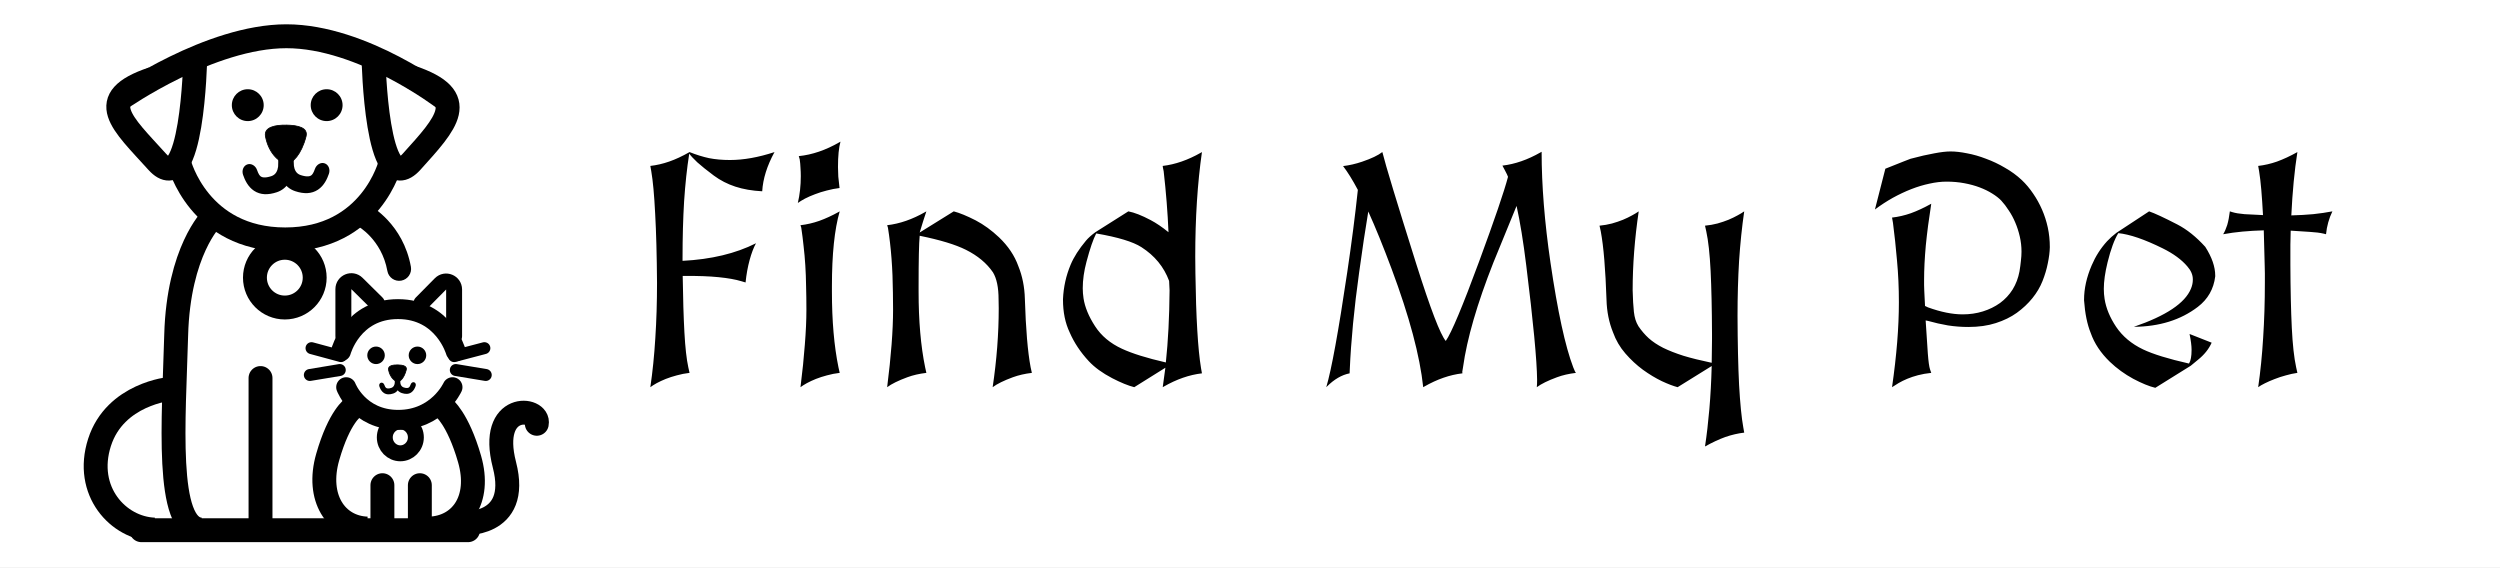
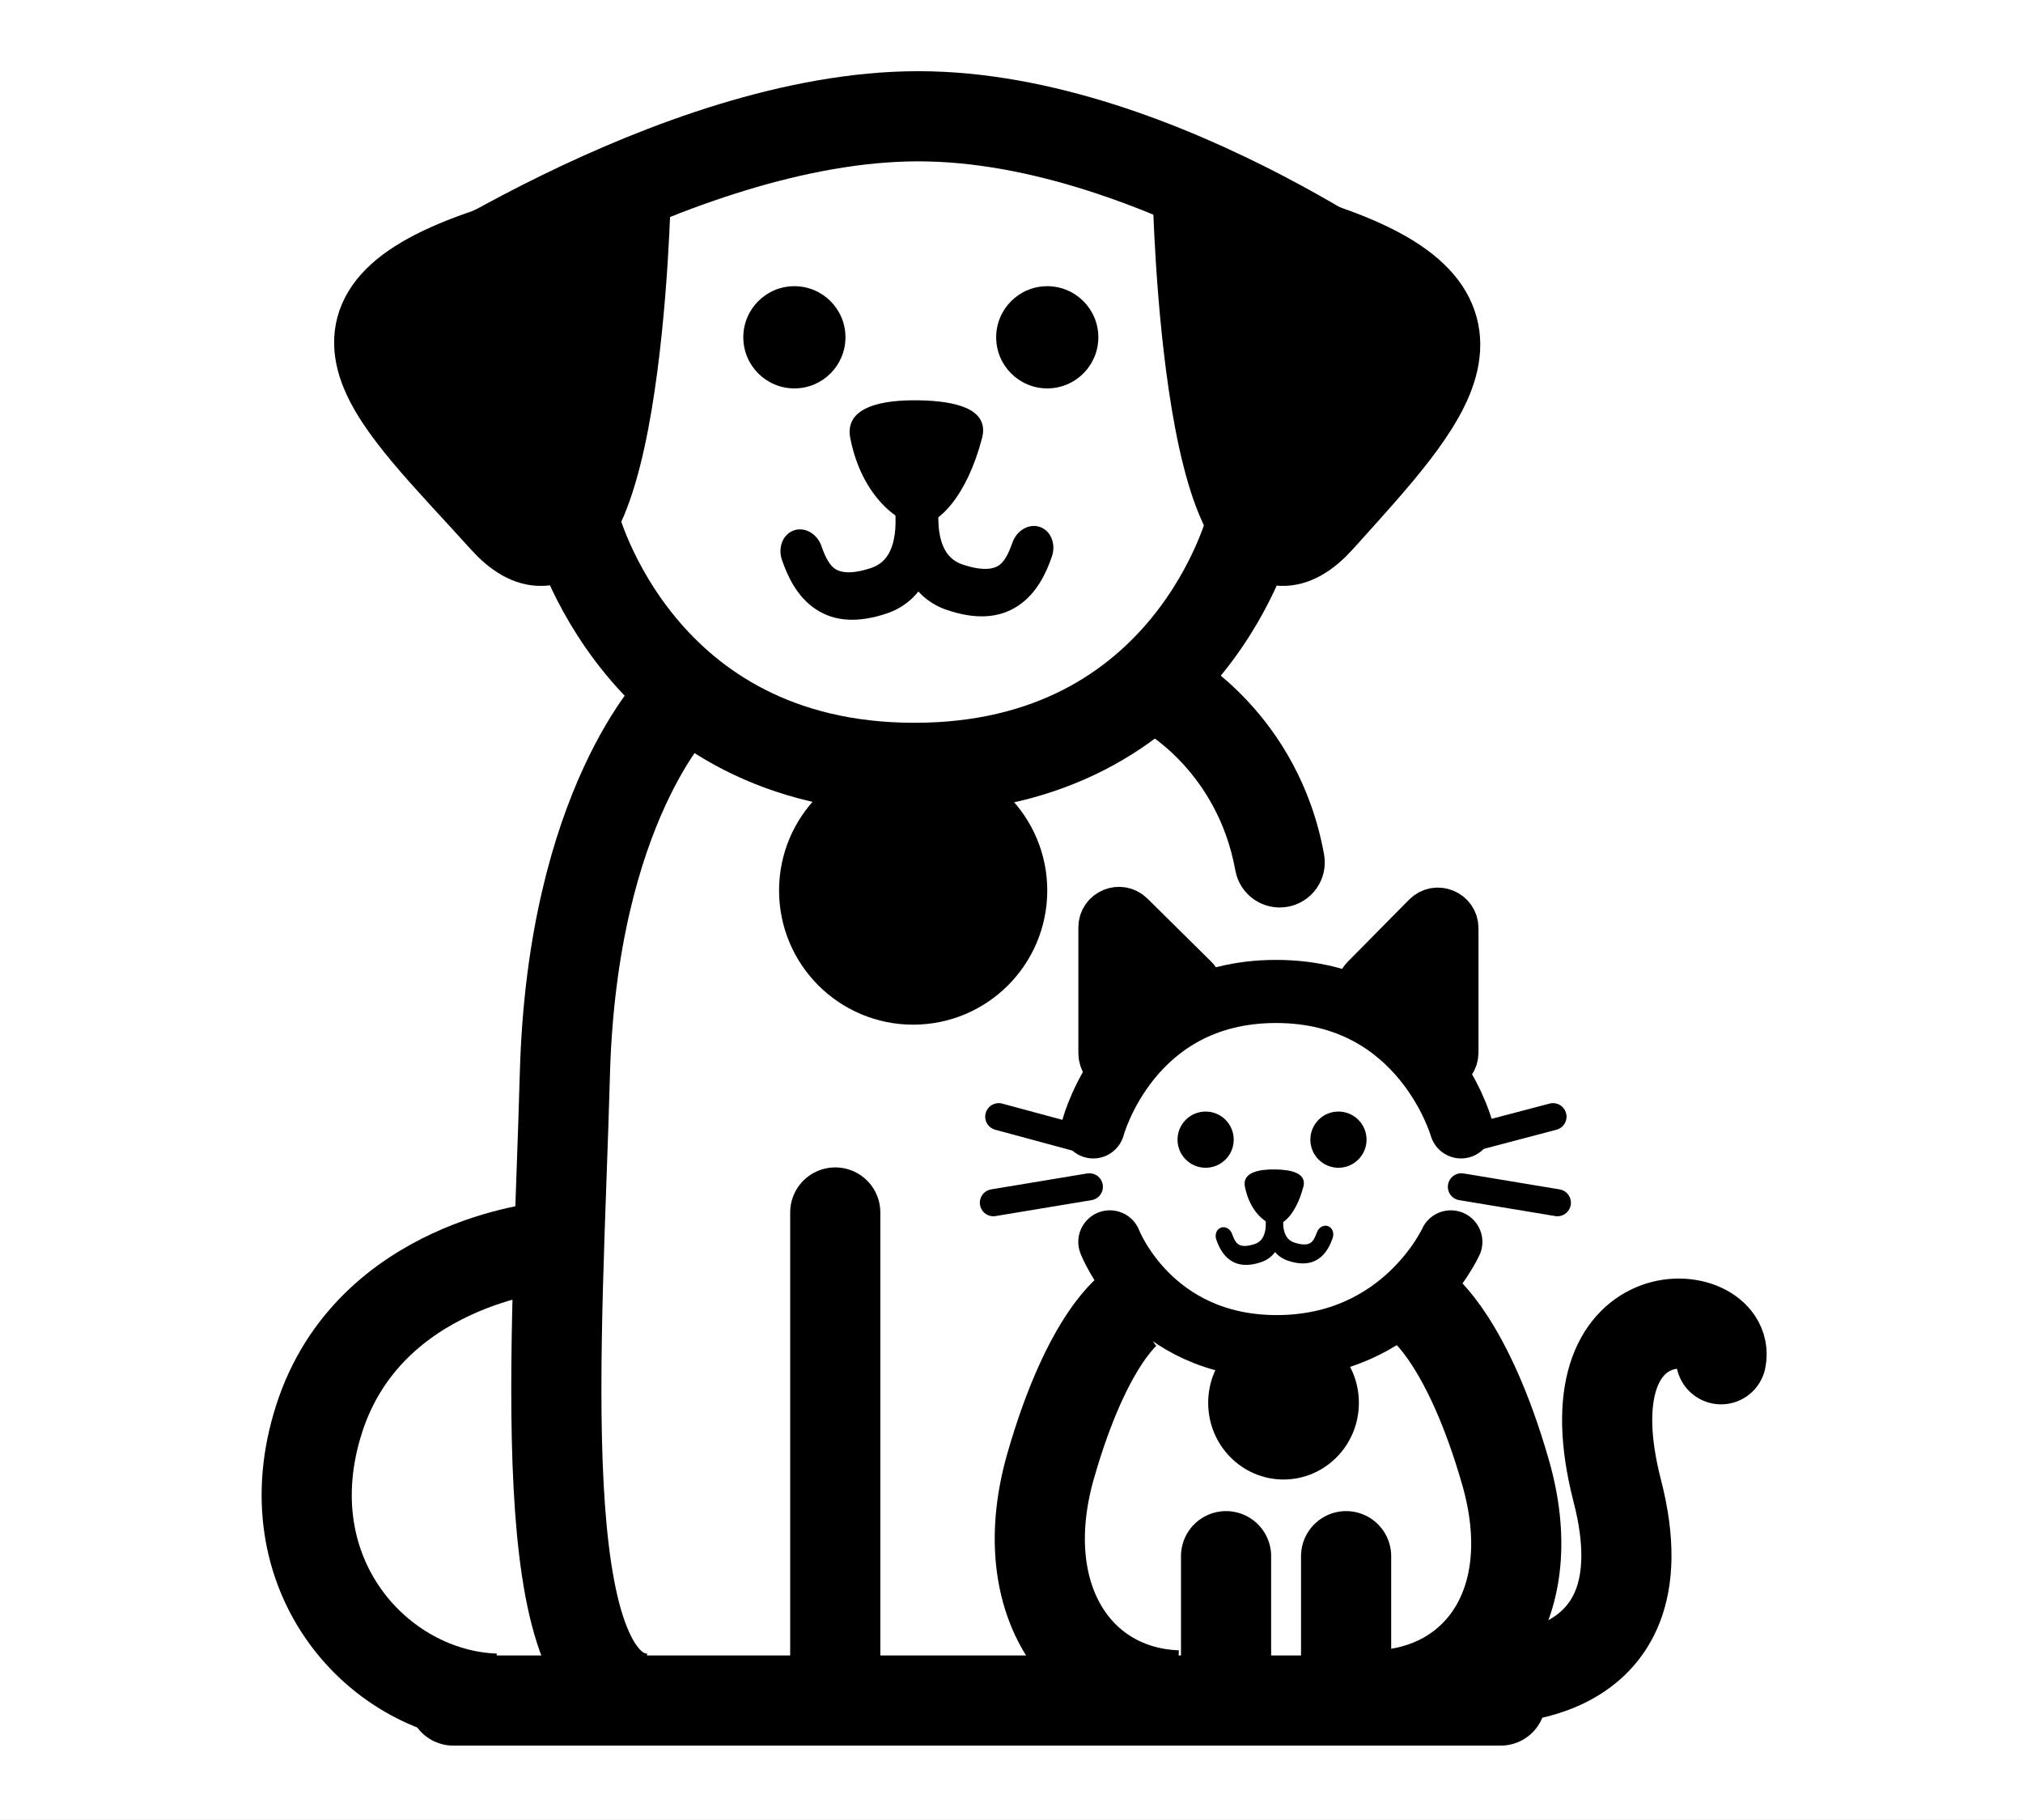
- <svg xmlns="http://www.w3.org/2000/svg" width="3138" height="712" viewBox="0 0 3138 712" fill="none">
-   <rect width="3138" height="712" fill="white" />
-   <path d="M225 205C225 205 249.5 300.5 358 300.5C466.5 300.5 490 205 490 205" stroke="black" stroke-width="30" />
-   <path d="M265.744 274.125C265.744 274.125 224.042 314.871 221.145 420.494C218.248 526.118 207.037 662.661 252.535 664.736" stroke="black" stroke-width="30" />
-   <path d="M213.664 488.025C213.664 488.025 144.55 494.184 124.938 555.259C105.326 616.334 148.332 663.115 193.843 664.749" stroke="black" stroke-width="30" />
-   <path d="M515.761 334.831C517.235 342.983 511.821 350.786 503.669 352.261C495.517 353.735 487.714 348.322 486.239 340.17L515.761 334.831ZM457 271.125C464.186 257.958 464.192 257.962 464.198 257.965C464.201 257.966 464.207 257.97 464.211 257.972C464.22 257.977 464.23 257.982 464.24 257.988C464.26 257.999 464.283 258.011 464.307 258.025C464.356 258.052 464.414 258.085 464.48 258.122C464.613 258.197 464.779 258.292 464.977 258.408C465.373 258.64 465.898 258.955 466.534 259.356C467.805 260.156 469.53 261.302 471.579 262.812C475.669 265.826 481.104 270.332 486.812 276.49C498.258 288.835 510.897 307.941 515.761 334.831L486.239 340.17C482.603 320.06 473.242 305.978 464.813 296.886C460.584 292.325 456.612 289.049 453.78 286.962C452.368 285.921 451.253 285.186 450.55 284.743C450.199 284.522 449.952 284.375 449.824 284.3C449.76 284.263 449.726 284.243 449.724 284.242C449.723 284.241 449.729 284.245 449.744 284.253C449.752 284.258 449.761 284.263 449.773 284.269C449.779 284.272 449.785 284.276 449.792 284.28C449.795 284.281 449.801 284.284 449.802 284.285C449.808 284.288 449.814 284.292 457 271.125Z" fill="black" />
-   <path d="M152 123.5C152 123.5 263.5 45.5 359.5 45.5C455.5 45.5 557 123.5 557 123.5" stroke="black" stroke-width="30" />
-   <path d="M245.004 74.885C245.004 74.885 241.501 252 197.394 203.129C153.287 154.259 116.588 124.154 191.501 99" stroke="black" stroke-width="30" />
-   <path d="M468.906 74.885C468.906 74.885 472.409 252 516.516 203.13C560.623 154.259 591.43 122.154 516.516 97" stroke="black" stroke-width="30" />
-   <circle cx="311" cy="132" r="20" fill="black" />
-   <circle cx="410" cy="132" r="20" fill="black" />
-   <path d="M177.5 665.5H587.5" stroke="black" stroke-width="30" stroke-linecap="round" />
-   <path d="M327 474.5V654" stroke="black" stroke-width="30" stroke-linecap="round" />
-   <circle cx="357.5" cy="348.5" r="37.5" stroke="black" stroke-width="30" />
-   <path d="M443.179 511.669C443.179 511.669 426.093 522.31 411.351 573.604C396.61 624.898 421.725 662.061 460.873 663.469" stroke="black" stroke-width="30" />
-   <path d="M556.87 511.669C556.87 511.669 574.674 524.891 589.416 576.185C604.157 627.479 578.324 662.061 539.176 663.469" stroke="black" stroke-width="30" />
-   <path d="M434.5 486C434.5 486 450.206 527 499.853 527C549.5 527 568 486 568 486" stroke="black" stroke-width="25" stroke-linecap="round" />
-   <path d="M428 441C428 441 442.143 388 499.571 388C557 388 572 441 572 441" stroke="black" stroke-width="25" stroke-linecap="round" />
-   <path d="M480 609V660M527 609V660" stroke="black" stroke-width="30" stroke-linecap="round" />
-   <path d="M522 549C522 560.205 513.112 569 502.5 569C491.888 569 483 560.205 483 549C483 537.795 491.888 529 502.5 529C513.112 529 522 537.795 522 549Z" stroke="black" stroke-width="20" />
-   <path d="M431 422V362.939C431 354.059 441.712 349.584 448.029 355.826L473 380.5" stroke="black" stroke-width="20" stroke-linecap="round" />
-   <path d="M570 422V363.351C570 354.412 559.168 349.964 552.886 356.322L529 380.5" stroke="black" stroke-width="20" stroke-linecap="round" />
-   <path d="M570 447L608 437" stroke="black" stroke-width="15" stroke-linecap="round" />
-   <path d="M572.123 464.443L609.716 470.681" stroke="black" stroke-width="15" stroke-linecap="round" />
-   <path d="M426.492 464.443L388.899 470.681" stroke="black" stroke-width="15" stroke-linecap="round" />
-   <path d="M428 447L391 437" stroke="black" stroke-width="15" stroke-linecap="round" />
-   <circle cx="472" cy="446" r="11" fill="black" />
-   <circle cx="524" cy="446" r="11" fill="black" />
-   <path d="M579 656.893C579 656.893 653.669 662.971 633.181 583.54C612.693 504.108 678.122 510.73 673.794 531.935" stroke="black" stroke-width="30" stroke-linecap="round" />
-   <path d="M333.217 171.308C337.725 194.614 352.884 205.102 359.984 205.103C367.083 205.103 378.218 194.065 384.139 171.308C387.045 160.14 373.747 157.295 359.984 157.02C345.704 156.734 330.922 159.441 333.217 171.308Z" fill="black" stroke="black" />
-   <path d="M412.839 218.164C414.763 212.597 412.394 206.721 407.548 205.039C402.702 203.358 397.214 206.509 395.291 212.076L412.839 218.164ZM359.632 195.012C350.394 193.722 350.393 193.727 350.393 193.731C350.392 193.733 350.391 193.737 350.391 193.74C350.39 193.747 350.388 193.753 350.387 193.761C350.384 193.775 350.381 193.792 350.378 193.81C350.372 193.846 350.364 193.889 350.355 193.94C350.338 194.04 350.316 194.168 350.291 194.322C350.241 194.63 350.178 195.043 350.11 195.549C349.974 196.558 349.816 197.951 349.701 199.621C349.475 202.921 349.404 207.516 350.108 212.474C351.517 222.408 356.384 235.241 370.458 239.949L377.254 219.73C371.839 217.918 369.593 213.337 368.763 207.488C368.347 204.554 368.375 201.664 368.526 199.453C368.601 198.368 368.702 197.498 368.777 196.934C368.815 196.653 368.846 196.451 368.864 196.341C368.873 196.287 368.879 196.255 368.88 196.248C368.88 196.244 368.88 196.247 368.878 196.256C368.878 196.26 368.877 196.266 368.875 196.274C368.874 196.278 368.874 196.282 368.873 196.287C368.872 196.289 368.872 196.293 368.871 196.294C368.871 196.298 368.87 196.302 359.632 195.012ZM370.458 239.949C381.459 243.629 391.11 243.429 399.11 238.11C406.874 232.947 410.647 224.51 412.839 218.164L395.291 212.076C393.561 217.083 391.975 219.265 390.487 220.254C389.235 221.086 385.743 222.57 377.254 219.73L370.458 239.949Z" fill="black" />
-   <path d="M305.106 219.5C303.182 213.932 305.551 208.056 310.397 206.375C315.243 204.694 320.731 207.845 322.654 213.412L305.106 219.5ZM358.313 196.348C367.551 195.058 367.552 195.063 367.553 195.067C367.553 195.069 367.554 195.073 367.554 195.076C367.556 195.083 367.557 195.089 367.558 195.097C367.561 195.111 367.564 195.128 367.567 195.146C367.574 195.182 367.581 195.225 367.59 195.275C367.608 195.376 367.629 195.504 367.654 195.658C367.704 195.966 367.767 196.379 367.835 196.885C367.971 197.894 368.129 199.287 368.244 200.957C368.47 204.257 368.541 208.852 367.838 213.81C366.428 223.744 361.562 236.576 347.487 241.285L340.691 221.066C346.106 219.254 348.352 214.673 349.182 208.824C349.598 205.89 349.571 203 349.419 200.789C349.345 199.704 349.244 198.834 349.168 198.27C349.13 197.989 349.099 197.787 349.081 197.677C349.072 197.623 349.067 197.591 349.065 197.584C349.065 197.58 349.065 197.583 349.067 197.592C349.068 197.596 349.069 197.602 349.07 197.61C349.071 197.614 349.072 197.618 349.073 197.623C349.073 197.625 349.074 197.629 349.074 197.63C349.075 197.634 349.075 197.638 358.313 196.348ZM347.487 241.285C336.487 244.965 326.836 244.765 318.835 239.445C311.072 234.283 307.298 225.846 305.106 219.5L322.654 213.412C324.384 218.419 325.971 220.601 327.459 221.59C328.71 222.422 332.202 223.906 340.691 221.066L347.487 241.285Z" fill="black" />
-   <path d="M487.703 464.25C489.672 474.429 496.293 479.01 499.394 479.01C502.495 479.01 507.359 474.189 509.945 464.25C511.214 459.371 505.406 458.129 499.394 458.009C493.157 457.884 486.701 459.066 487.703 464.25Z" fill="black" stroke="black" />
-   <path d="M505.455 489.815L504.266 493.354L505.455 489.815ZM521.721 484.451C522.394 482.503 521.565 480.446 519.869 479.858C518.173 479.269 516.252 480.372 515.579 482.321L521.721 484.451ZM499.242 474.603C496.009 474.152 496.009 474.153 496.009 474.155C496.008 474.155 496.008 474.157 496.008 474.158C496.008 474.161 496.007 474.163 496.007 474.166C496.006 474.171 496.004 474.177 496.003 474.184C496.001 474.198 495.998 474.215 495.994 474.235C495.987 474.275 495.979 474.326 495.968 474.389C495.948 474.515 495.922 474.687 495.893 474.898C495.837 475.319 495.77 475.905 495.722 476.609C495.626 478.003 495.597 479.936 495.892 482.014C496.482 486.176 498.494 491.423 504.266 493.354L506.644 486.277C503.904 485.36 502.809 483.001 502.421 480.269C502.227 478.899 502.241 477.563 502.31 476.55C502.345 476.051 502.391 475.648 502.427 475.382C502.445 475.25 502.46 475.153 502.469 475.096C502.474 475.068 502.477 475.05 502.478 475.043C502.478 475.039 502.479 475.038 502.478 475.04C502.478 475.041 502.478 475.043 502.477 475.045C502.477 475.047 502.477 475.048 502.477 475.05C502.476 475.05 502.476 475.052 502.476 475.052C502.476 475.053 502.476 475.055 499.242 474.603ZM504.266 493.354C508.962 494.924 512.91 494.781 516.111 492.653C519.23 490.579 520.783 487.165 521.721 484.451L515.579 482.321C514.803 484.566 514.015 485.79 513.093 486.403C512.254 486.961 510.461 487.554 506.644 486.277L504.266 493.354Z" fill="black" />
-   <path d="M492.453 490.399L493.642 493.937L492.453 490.399ZM476.187 485.035C475.514 483.086 476.343 481.03 478.039 480.441C479.735 479.853 481.656 480.956 482.329 482.904L476.187 485.035ZM498.666 475.187C501.899 474.735 501.899 474.737 501.9 474.738C501.9 474.739 501.9 474.741 501.9 474.742C501.901 474.744 501.901 474.747 501.902 474.749C501.903 474.755 501.904 474.761 501.905 474.768C501.908 474.782 501.911 474.799 501.914 474.818C501.921 474.858 501.93 474.91 501.94 474.973C501.96 475.099 501.986 475.27 502.015 475.481C502.072 475.903 502.138 476.488 502.187 477.193C502.282 478.587 502.311 480.52 502.016 482.597C501.426 486.759 499.414 492.006 493.642 493.937L491.264 486.86C494.005 485.943 495.099 483.584 495.487 480.852C495.681 479.483 495.667 478.147 495.598 477.134C495.564 476.634 495.517 476.232 495.481 475.966C495.463 475.834 495.448 475.736 495.439 475.68C495.435 475.652 495.432 475.633 495.43 475.626C495.43 475.623 495.43 475.622 495.43 475.624C495.43 475.625 495.43 475.627 495.431 475.629C495.431 475.63 495.431 475.631 495.432 475.633C495.432 475.634 495.432 475.635 495.432 475.636C495.432 475.637 495.433 475.638 498.666 475.187ZM493.642 493.937C488.946 495.508 484.998 495.365 481.797 493.236C478.678 491.163 477.125 487.749 476.187 485.035L482.329 482.904C483.105 485.149 483.893 486.374 484.815 486.987C485.654 487.545 487.447 488.137 491.264 486.86L493.642 493.937Z" fill="black" />
-   <path d="M865.516 190.883C873.979 194.268 882.117 196.807 889.93 198.5C897.872 200.062 906.661 200.844 916.297 200.844C933.354 200.844 951.974 197.523 972.156 190.883C962.781 208.07 957.638 224.477 956.727 240.102C944.096 239.451 932.833 237.497 922.938 234.242C913.042 230.987 904.057 226.365 895.984 220.375C887.26 213.865 880.359 208.331 875.281 203.773C870.333 199.086 866.948 195.44 865.125 192.836C862.26 211.065 860.112 231.052 858.68 252.797C857.378 274.411 856.727 298.109 856.727 323.891V327.406C892.664 325.583 923.393 318.227 948.914 305.336C945.919 310.805 943.25 317.836 940.906 326.43C938.562 335.023 936.87 344.398 935.828 354.555L930.555 352.992C923.263 350.779 913.758 349.086 902.039 347.914C890.32 346.742 876.258 346.221 859.852 346.352H856.922C857.312 374.607 858.029 398.24 859.07 417.25C860.112 436.26 861.74 450.844 863.953 461L865.516 468.031C859.917 468.682 854.578 469.724 849.5 471.156C844.552 472.458 839.93 473.956 835.633 475.648C831.466 477.341 827.69 479.099 824.305 480.922C821.049 482.745 818.38 484.438 816.297 486C819.161 466.599 821.245 446.091 822.547 424.477C823.979 402.732 824.695 379.555 824.695 354.945C824.435 320.31 823.654 291.339 822.352 268.031C821.18 244.594 819.552 226.885 817.469 214.906L816.297 208.266C824.24 207.354 832.117 205.531 839.93 202.797C847.872 200.062 856.401 196.091 865.516 190.883ZM1001.45 254.75C1003.93 244.073 1005.16 232.875 1005.16 221.156C1005.16 217.641 1005.03 214.125 1004.77 210.609C1004.64 207.094 1004.32 203.578 1003.8 200.062L1002.62 195.961C1019.42 194.268 1036.41 188.474 1053.6 178.578L1054.97 177.797C1052.89 185.219 1051.84 195.831 1051.84 209.633C1051.84 213.279 1051.97 217.315 1052.23 221.742C1052.62 226.039 1053.15 230.792 1053.8 236C1048.46 236.651 1043.12 237.693 1037.78 239.125C1032.57 240.427 1027.62 241.99 1022.94 243.812C1018.38 245.505 1014.21 247.328 1010.44 249.281C1006.79 251.234 1003.8 253.057 1001.45 254.75ZM1004.77 486C1007.25 466.339 1009.07 448.5 1010.24 432.484C1011.54 416.339 1012.2 401.755 1012.2 388.734C1012.2 378.188 1012.07 368.357 1011.8 359.242C1011.67 349.997 1011.35 341.273 1010.83 333.07C1010.31 324.737 1009.59 316.729 1008.68 309.047C1007.9 301.365 1006.92 293.617 1005.75 285.805L1004.77 282.68C1012.72 281.768 1020.59 279.945 1028.41 277.211C1036.35 274.346 1044.42 270.635 1052.62 266.078L1053.99 265.297C1047.48 287.823 1044.23 319.138 1044.23 359.242V366.078C1044.23 402.667 1046.96 434.307 1052.43 461L1053.99 468.031C1048.39 468.682 1043.05 469.724 1037.98 471.156C1033.03 472.458 1028.41 473.956 1024.11 475.648C1019.94 477.341 1016.17 479.099 1012.78 480.922C1009.53 482.745 1006.86 484.438 1004.77 486ZM1113.56 486C1118.51 446.938 1120.98 414.516 1120.98 388.734C1120.98 375.844 1120.92 368.812 1120.79 367.641C1120.53 337.302 1118.45 310.023 1114.54 285.805L1113.56 282.68C1129.32 280.857 1145.27 275.323 1161.41 266.078L1162.78 265.297C1160.18 272.979 1157.38 281.833 1154.38 291.859L1197.16 265.297C1204.58 267.25 1213.76 271.026 1224.7 276.625C1234.85 281.964 1244.62 289.06 1253.99 297.914C1265.45 308.852 1273.52 320.896 1278.21 334.047C1283.29 346.547 1286.02 360.219 1286.41 375.062C1287.59 412.953 1289.99 441.599 1293.64 461L1295.2 468.031C1286.48 469.073 1278.54 470.896 1271.38 473.5C1260.05 477.667 1251.58 481.833 1245.98 486C1251.06 451.885 1253.6 418.878 1253.6 386.977C1253.47 382.81 1253.41 379.099 1253.41 375.844C1253.41 360.87 1251.06 349.542 1246.38 341.859C1238.56 330.401 1227.23 320.961 1212.39 313.539C1199.37 307.029 1180.1 301.169 1154.58 295.961H1154.38C1153.47 305.466 1153.02 326.56 1153.02 359.242V366.078C1153.02 402.667 1155.75 434.307 1161.22 461L1162.78 468.031C1153.93 469.073 1145.98 470.896 1138.95 473.5C1127.62 477.667 1119.16 481.833 1113.56 486ZM1467.47 352.602C1460.96 335.023 1449.37 320.896 1432.7 310.219C1422.16 303.448 1403.28 297.719 1376.06 293.031L1375.87 293.227C1372.22 300.128 1368.18 311.911 1363.76 328.578C1360.63 340.297 1359.07 351.365 1359.07 361.781C1359.07 365.948 1359.4 370.18 1360.05 374.477C1361.74 385.544 1366.56 397.198 1374.5 409.438C1382.31 421.547 1393.58 430.987 1408.29 437.758C1421.18 443.747 1439.54 449.477 1463.37 454.945C1466.23 428.122 1467.79 397.979 1468.05 364.516C1467.92 360.479 1467.73 356.508 1467.47 352.602ZM1508.68 190.883C1503.08 229.945 1500.28 273.695 1500.28 322.133C1500.28 326.951 1500.35 333.982 1500.48 343.227C1501.26 398.565 1503.6 438.148 1507.51 461.977L1508.68 468.617C1492.92 470.44 1476.97 475.974 1460.83 485.219L1459.46 486C1460.63 478.188 1461.74 470.049 1462.78 461.586L1423.72 486C1416.04 484.047 1406.79 480.271 1395.98 474.672C1383.74 468.292 1373.98 461.195 1366.69 453.383C1356.27 442.185 1348.26 430.141 1342.66 417.25C1337.07 405.531 1334.27 391.859 1334.27 376.234C1334.27 375.714 1334.27 375.453 1334.27 375.453C1334.92 360.349 1338.11 345.961 1343.84 332.289C1347.87 322.654 1354.32 312.562 1363.17 302.016C1365.91 298.76 1369.81 295.245 1374.89 291.469L1416.3 265.297C1423.85 266.729 1433.16 270.375 1444.23 276.234C1451.39 280.01 1458.88 285.089 1466.69 291.469C1465.65 266.729 1463.63 241.208 1460.63 214.906L1459.85 211.195L1459.46 208.852V208.266C1475.09 206.443 1491.04 200.909 1507.31 191.664L1508.68 190.883ZM1664.73 486C1671.24 464.255 1680.03 416.078 1691.1 341.469C1696.57 304.62 1701 270.245 1704.38 238.344C1697.74 225.844 1691.56 215.883 1685.83 208.461C1693.64 207.549 1701.58 205.727 1709.66 202.992C1721.51 198.956 1729.97 194.919 1735.05 190.883V191.273L1735.44 190.883L1735.24 191.273C1739.15 207.159 1753.34 253.969 1777.82 331.703C1795.53 387.693 1807.83 419.789 1814.73 427.992C1821.9 417.706 1835.83 384.503 1856.53 328.383C1876.06 275.388 1888.17 239.906 1892.86 221.938C1892.21 220.115 1890.97 217.51 1889.15 214.125L1885.83 207.875C1901.58 206.052 1917.53 200.518 1933.68 191.273L1935.05 190.492V190.688V190.883C1935.05 232.68 1938.76 278.969 1946.18 329.75C1955.16 390.948 1964.67 434.698 1974.7 461C1976.39 465.427 1977.56 467.771 1978.21 468.031C1969.36 469.073 1961.41 470.896 1954.38 473.5C1943.05 477.667 1934.59 481.833 1928.99 486C1929.25 483.526 1929.38 480.466 1929.38 476.82C1929.12 452.211 1924.57 404.229 1915.71 332.875C1912.07 303.318 1908.03 278.513 1903.6 258.461L1874.5 329.555C1854.06 381.378 1841.36 425.128 1836.41 460.805C1835.89 464.581 1835.57 466.534 1835.44 466.664L1835.63 468.617C1819.88 470.44 1803.93 475.974 1787.78 485.219L1786.41 486C1782.25 446.677 1769.03 397.198 1746.77 337.562C1736.22 309.307 1726.45 285.284 1717.47 265.492C1713.82 287.237 1709.98 312.823 1705.95 342.25C1699.7 387.042 1695.79 427.667 1694.23 464.125L1694.03 468.617C1684.14 470.57 1674.63 476.104 1665.52 485.219L1664.73 486ZM2007.7 283.266C2013.17 282.745 2018.38 281.833 2023.33 280.531C2028.41 279.099 2033.03 277.536 2037.2 275.844C2041.49 274.021 2045.27 272.198 2048.52 270.375C2051.91 268.552 2054.71 266.859 2056.92 265.297C2051.84 299.542 2049.3 332.549 2049.3 364.32C2049.57 369.919 2049.76 374.932 2049.89 379.359C2050.15 383.786 2050.48 387.823 2050.87 391.469C2051.26 394.984 2051.91 398.24 2052.82 401.234C2053.73 404.099 2054.97 406.833 2056.53 409.438C2060.31 415.036 2064.6 420.049 2069.42 424.477C2074.37 428.904 2080.42 432.94 2087.59 436.586C2094.75 440.102 2103.21 443.422 2112.98 446.547C2122.87 449.542 2134.66 452.471 2148.33 455.336H2148.52C2148.65 450.518 2148.72 445.701 2148.72 440.883C2148.85 435.935 2148.91 430.987 2148.91 426.039V419.203C2148.78 387.823 2148.2 361.456 2147.16 340.102C2146.11 318.747 2144.29 302.146 2141.69 290.297L2140.12 283.266C2145.59 282.745 2150.8 281.833 2155.75 280.531C2160.83 279.099 2165.45 277.536 2169.62 275.844C2173.91 274.021 2177.69 272.198 2180.95 270.375C2184.33 268.552 2187.13 266.859 2189.34 265.297C2186.48 284.958 2184.33 305.661 2182.9 327.406C2181.6 349.151 2180.95 372.198 2180.95 396.547C2181.08 430.922 2181.73 459.763 2182.9 483.07C2184.2 506.378 2185.96 524.151 2188.17 536.391L2189.34 543.031C2181.53 543.943 2173.65 545.766 2165.71 548.5C2157.77 551.365 2149.24 555.336 2140.12 560.414C2142.34 545.831 2144.16 530.206 2145.59 513.539C2147.03 496.872 2148 478.839 2148.52 459.438L2105.75 486C2100.28 484.568 2093.64 482.029 2085.83 478.383C2078.02 474.607 2070.14 469.854 2062.2 464.125C2054.25 458.266 2046.9 451.43 2040.12 443.617C2033.35 435.805 2028.21 427.016 2024.7 417.25C2019.62 404.75 2016.88 391.078 2016.49 376.234C2015.84 357.224 2014.93 340.622 2013.76 326.43C2012.59 312.107 2011.09 300.062 2009.27 290.297L2007.7 283.266ZM2374.89 486C2377.76 466.078 2379.9 447.263 2381.34 429.555C2382.77 411.846 2383.48 395.115 2383.48 379.359C2383.48 361.13 2382.7 343.747 2381.14 327.211C2379.71 310.544 2378.02 294.724 2376.06 279.75L2374.89 273.109C2382.83 272.198 2390.71 270.375 2398.52 267.641C2406.47 264.776 2414.99 260.805 2424.11 255.727C2421.11 274.737 2418.84 292.185 2417.27 308.07C2415.84 323.956 2415.12 338.409 2415.12 351.43C2415.12 353.773 2415.12 355.922 2415.12 357.875C2415.12 359.828 2415.19 361.977 2415.32 364.32C2415.45 366.664 2415.58 369.398 2415.71 372.523C2415.84 375.648 2416.04 379.49 2416.3 384.047L2420.01 385.805C2436.15 391.664 2450.67 394.594 2463.56 394.594C2472.55 394.594 2481.01 393.357 2488.95 390.883C2496.9 388.409 2504.06 384.893 2510.44 380.336C2516.82 375.648 2522.09 369.984 2526.26 363.344C2530.42 356.573 2533.29 349.021 2534.85 340.688C2535.63 336 2536.22 331.638 2536.61 327.602C2537.13 323.435 2537.39 319.529 2537.39 315.883C2537.39 309.372 2536.67 303.057 2535.24 296.938C2533.81 290.688 2531.92 284.828 2529.58 279.359C2527.23 273.76 2524.5 268.682 2521.38 264.125C2518.38 259.438 2515.26 255.336 2512 251.82C2509.01 248.695 2505.16 245.701 2500.48 242.836C2495.92 239.971 2490.71 237.432 2484.85 235.219C2478.99 233.005 2472.55 231.247 2465.52 229.945C2458.61 228.643 2451.19 227.992 2443.25 227.992C2436.48 227.992 2429.32 228.839 2421.77 230.531C2414.34 232.094 2406.79 234.372 2399.11 237.367C2391.43 240.362 2383.68 244.008 2375.87 248.305C2368.18 252.602 2360.7 257.484 2353.41 262.953L2366.49 211.781C2376.65 207.745 2384.33 204.685 2389.54 202.602C2394.75 200.518 2397.61 199.411 2398.13 199.281C2409.85 196.156 2419.81 193.878 2428.02 192.445C2436.22 190.883 2442.99 190.102 2448.33 190.102C2454.45 190.102 2461.35 190.883 2469.03 192.445C2476.84 193.878 2484.79 196.156 2492.86 199.281C2501.06 202.276 2509.01 206.052 2516.69 210.609C2524.5 215.036 2531.53 220.18 2537.78 226.039C2542.99 230.987 2547.74 236.651 2552.04 243.031C2556.34 249.281 2560.05 255.987 2563.17 263.148C2566.3 270.31 2568.71 277.797 2570.4 285.609C2572.09 293.422 2572.94 301.625 2572.94 310.219C2572.81 316.339 2571.96 323.109 2570.4 330.531C2568.97 337.823 2566.75 345.245 2563.76 352.797C2560.76 360.349 2556.53 367.51 2551.06 374.281C2545.59 381.052 2539.08 387.172 2531.53 392.641C2524.11 397.979 2515.32 402.276 2505.16 405.531C2495.14 408.786 2483.61 410.414 2470.59 410.414C2462 410.414 2453.47 409.763 2445.01 408.461C2436.67 407.029 2428.34 405.141 2420.01 402.797L2417.08 402.211C2418.12 419.659 2419.03 433.526 2419.81 443.812C2420.59 453.969 2421.51 460.544 2422.55 463.539L2424.11 468.031C2417.99 468.682 2412.46 469.659 2407.51 470.961C2402.56 472.263 2398.07 473.76 2394.03 475.453C2389.99 477.146 2386.41 478.904 2383.29 480.727C2380.16 482.549 2377.36 484.307 2374.89 486ZM2705.36 486.781C2697.68 484.958 2688.43 481.182 2677.62 475.453C2666.82 469.594 2657.05 462.497 2648.33 454.164C2636.87 443.096 2628.86 431.052 2624.3 418.031C2619.88 407.224 2617.08 393.552 2615.91 377.016V376.234C2615.91 362.302 2619.1 347.914 2625.48 333.07C2630.29 321.742 2636.74 311.651 2644.81 302.797C2648.2 299.151 2652.1 295.635 2656.53 292.25L2697.55 265.297C2704.45 267.641 2716.23 273.109 2732.9 281.703C2745.01 287.953 2756.73 297.328 2768.05 309.828C2776.39 322.849 2780.55 334.893 2780.55 345.961C2780.55 346.221 2780.55 346.547 2780.55 346.938C2778.6 362.823 2771.31 375.583 2758.68 385.219C2737.2 401.625 2710.44 409.958 2678.41 410.219C2718.77 396.417 2742.66 380.466 2750.09 362.367C2751.65 358.591 2752.43 354.88 2752.43 351.234C2752.43 351.104 2752.43 350.974 2752.43 350.844C2752.43 350.714 2752.43 350.583 2752.43 350.453C2752.43 344.984 2750.15 339.646 2745.59 334.438C2738.43 325.974 2728.15 318.422 2714.73 311.781C2691.82 300.453 2673.2 294.073 2658.88 292.641C2653.93 300.714 2649.43 312.953 2645.4 329.359C2642.27 342.12 2640.71 353.188 2640.71 362.562C2640.71 366.99 2641.04 371.221 2641.69 375.258C2643.51 386.846 2648.33 398.5 2656.14 410.219C2664.21 422.198 2675.48 431.638 2689.93 438.539C2702.43 444.529 2721.64 450.453 2747.55 456.312L2747.74 456.117C2749.83 452.862 2750.87 447.198 2750.87 439.125C2750.87 434.047 2750.02 427.406 2748.33 419.203L2776.06 430.141C2772.55 438.083 2766.82 445.245 2758.88 451.625C2752.89 456.443 2749.89 458.917 2749.89 459.047L2705.36 486.781ZM2834.46 486C2837.33 466.339 2839.41 445.635 2840.71 423.891C2842.14 402.146 2842.86 379.099 2842.86 354.75C2842.86 350.583 2842.86 346.742 2842.86 343.227C2842.86 339.711 2842.79 336.521 2842.66 333.656L2841.49 289.125C2832.12 289.385 2823.2 289.906 2814.73 290.688C2806.4 291.469 2798.33 292.576 2790.52 294.008C2792.34 291.143 2794.03 287.302 2795.59 282.484C2797.03 277.536 2798.13 271.807 2798.91 265.297L2802.04 266.273C2805.82 267.445 2810.89 268.292 2817.27 268.812C2823.65 269.203 2831.4 269.594 2840.52 269.984C2839.86 257.875 2839.15 247.263 2838.37 238.148C2837.59 229.034 2836.67 221.286 2835.63 214.906L2834.46 208.266C2842.4 207.354 2850.28 205.531 2858.09 202.797C2866.04 199.932 2874.57 195.961 2883.68 190.883C2880.03 214.06 2877.49 240.557 2876.06 270.375C2885.96 270.115 2895.14 269.594 2903.6 268.812C2912.2 267.901 2920.2 266.729 2927.62 265.297C2923.33 274.151 2920.66 283.721 2919.62 294.008L2916.49 293.227C2912.07 292.185 2906.4 291.469 2899.5 291.078C2892.6 290.557 2884.53 290.036 2875.28 289.516C2875.15 295.375 2875.02 301.234 2874.89 307.094C2874.89 312.953 2874.89 319.008 2874.89 325.258V332.094C2875.02 363.474 2875.61 389.841 2876.65 411.195C2877.69 432.549 2879.51 449.151 2882.12 461L2883.68 468.031C2878.99 468.682 2874.17 469.724 2869.23 471.156C2864.28 472.458 2859.53 474.021 2854.97 475.844C2850.54 477.536 2846.51 479.294 2842.86 481.117C2839.21 482.94 2836.41 484.568 2834.46 486Z" fill="black" />
+ <svg xmlns="http://www.w3.org/2000/svg" width="1122" height="1009" viewBox="0 0 1122 1009" fill="none">
+   <rect width="1122" height="1009" fill="white" />
+   <path d="M318.75 290.513C318.75 290.513 353.458 425.849 507.167 425.849C660.875 425.849 694.167 290.513 694.167 290.513" stroke="black" stroke-width="50" />
+   <path d="M376.47 388.471C376.47 388.471 317.392 446.214 313.288 595.897C309.185 745.58 293.302 939.079 357.758 942.021" stroke="black" stroke-width="50" />
+   <path d="M302.691 691.597C302.691 691.597 204.779 700.326 176.996 786.877C149.212 873.429 210.138 939.724 274.61 942.039" stroke="black" stroke-width="50" />
+   <path d="M734.351 473.835C736.807 487.422 727.784 500.428 714.198 502.884C700.611 505.341 687.605 496.318 685.149 482.731L734.351 473.835ZM647.417 384.221C659.397 362.278 659.407 362.283 659.417 362.289C659.421 362.291 659.431 362.297 659.438 362.301C659.453 362.309 659.469 362.317 659.485 362.326C659.518 362.344 659.553 362.364 659.592 362.386C659.67 362.429 659.76 362.479 659.862 362.537C660.066 362.652 660.318 362.796 660.615 362.971C661.21 363.319 661.987 363.786 662.924 364.376C664.796 365.555 667.316 367.23 670.299 369.429C676.249 373.817 684.132 380.356 692.404 389.281C708.995 407.183 727.309 434.884 734.351 473.835L685.149 482.731C680.149 455.077 667.296 435.747 655.731 423.269C649.925 417.005 644.482 412.516 640.627 409.674C638.706 408.258 637.203 407.268 636.278 406.685C635.816 406.394 635.501 406.207 635.353 406.12C635.28 406.077 635.248 406.059 635.261 406.066C635.267 406.07 635.285 406.08 635.314 406.096C635.329 406.104 635.346 406.114 635.366 406.125C635.377 406.131 635.387 406.137 635.399 406.143C635.405 406.146 635.414 406.151 635.417 406.153C635.427 406.158 635.436 406.163 647.417 384.221Z" fill="black" />
+   <path d="M215.333 175.016C215.333 175.016 373.292 64.48 509.292 64.48C645.292 64.48 789.083 175.016 789.083 175.016" stroke="black" stroke-width="50" />
+   <path d="M279.64 287.862C342.125 357.118 347.088 106.122 347.088 106.122L271.292 140.296C165.164 175.943 217.155 218.606 279.64 287.862Z" fill="black" stroke="black" stroke-width="50" />
+   <path d="M731.73 287.862C669.246 357.118 664.283 106.123 664.283 106.123L731.73 137.462C837.858 173.108 794.215 218.606 731.73 287.862Z" fill="black" stroke="black" stroke-width="50" />
+   <ellipse cx="440.583" cy="187.062" rx="28.333" ry="28.343" fill="black" />
+   <ellipse cx="580.833" cy="187.062" rx="28.333" ry="28.343" fill="black" />
+   <path d="M251.458 943.103H832.292" stroke="black" stroke-width="50" stroke-linecap="round" />
+   <path d="M463.25 672.431V926.806" stroke="black" stroke-width="50" stroke-linecap="round" />
+   <path d="M560.833 493.871C560.833 523.922 536.483 548.271 506.458 548.271C476.434 548.271 452.083 523.922 452.083 493.871C452.083 463.821 476.434 439.472 506.458 439.472C536.483 439.472 560.833 463.821 560.833 493.871Z" fill="black" stroke="black" stroke-width="40" />
+   <path d="M627.836 725.104C627.836 725.104 603.63 740.184 582.747 812.874C561.864 885.565 597.443 938.23 652.902 940.225" stroke="black" stroke-width="50" />
+   <path d="M788.898 725.104C788.898 725.104 814.121 743.841 835.004 816.532C855.888 889.222 819.291 938.23 763.832 940.225" stroke="black" stroke-width="50" />
+   <path d="M615.542 688.728C615.542 688.728 637.792 746.83 708.125 746.83C778.458 746.83 804.666 688.728 804.666 688.728" stroke="black" stroke-width="35" stroke-linecap="round" />
+   <path d="M606.333 624.957C606.333 624.957 626.369 549.848 707.726 549.848C789.084 549.848 810.333 624.957 810.333 624.957" stroke="black" stroke-width="35" stroke-linecap="round" />
+   <path d="M680 863.035V935.309M746.583 863.035V935.309" stroke="black" stroke-width="50" stroke-linecap="round" />
+   <path d="M743.667 778.007C743.667 796.126 729.272 810.521 711.875 810.521C694.478 810.521 680.083 796.126 680.083 778.007C680.083 759.888 694.478 745.493 711.875 745.493C729.272 745.493 743.667 759.888 743.667 778.007Z" fill="black" stroke="black" stroke-width="20" />
+   <path d="M610.583 514.353V584.086C610.583 592.967 621.297 597.441 627.613 591.198L662.888 556.332C666.848 552.417 666.848 546.022 662.888 542.108L627.613 507.241C621.297 500.998 610.583 505.472 610.583 514.353Z" fill="black" stroke="black" stroke-width="25" stroke-linecap="round" />
+   <path d="M807.5 514.765V583.675C807.5 592.614 796.666 597.062 790.385 590.701L756.357 556.247C752.51 552.352 752.51 546.088 756.357 542.193L790.385 507.738C796.666 501.378 807.5 505.826 807.5 514.765Z" fill="black" stroke="black" stroke-width="25" stroke-linecap="round" />
+   <path d="M807.5 633.459L861.333 619.288" stroke="black" stroke-width="15" stroke-linecap="round" />
+   <path d="M810.506 658.179L863.764 667.018" stroke="black" stroke-width="15" stroke-linecap="round" />
+   <path d="M604.196 658.179L550.939 667.018" stroke="black" stroke-width="15" stroke-linecap="round" />
+   <path d="M606.333 633.459L553.917 619.288" stroke="black" stroke-width="15" stroke-linecap="round" />
+   <ellipse cx="668.667" cy="632.042" rx="15.583" ry="15.588" fill="black" />
+   <ellipse cx="742.333" cy="632.042" rx="15.583" ry="15.588" fill="black" />
+   <path d="M820.25 930.906C820.25 930.906 926.031 939.52 897.007 826.954C867.982 714.389 960.673 723.774 954.541 753.824" stroke="black" stroke-width="50" stroke-linecap="round" />
+   <path d="M472.057 242.767C478.442 275.794 499.918 290.658 509.976 290.658C520.034 290.658 535.808 275.016 544.195 242.767C548.312 226.94 529.474 222.909 509.976 222.518C489.746 222.113 468.805 225.949 472.057 242.767Z" fill="black" stroke="black" />
+   <path d="M529.631 325.714L533.88 313.076L529.631 325.714ZM583.394 308.657C585.798 301.697 582.837 294.352 576.78 292.252C570.723 290.151 563.865 294.091 561.461 301.051L583.394 308.657ZM509.48 276.359C497.934 274.749 497.933 274.754 497.932 274.759C497.932 274.761 497.931 274.767 497.93 274.771C497.929 274.779 497.927 274.788 497.925 274.797C497.922 274.816 497.918 274.838 497.914 274.861C497.905 274.909 497.895 274.966 497.883 275.034C497.86 275.168 497.83 275.342 497.796 275.552C497.728 275.971 497.642 276.539 497.548 277.237C497.361 278.63 497.141 280.56 496.982 282.879C496.667 287.464 496.571 293.833 497.543 300.689C499.492 314.426 506.167 331.921 525.382 338.352L533.88 313.076C525.485 310.267 522.085 303.084 520.861 294.453C520.247 290.126 520.289 285.888 520.511 282.664C520.619 281.077 520.767 279.801 520.879 278.964C520.936 278.547 520.982 278.244 521.01 278.072C521.024 277.985 521.033 277.932 521.036 277.915C521.038 277.906 521.038 277.905 521.036 277.914C521.036 277.919 521.034 277.926 521.033 277.935C521.032 277.939 521.031 277.944 521.03 277.95C521.029 277.953 521.029 277.958 521.028 277.959C521.027 277.964 521.026 277.969 509.48 276.359ZM525.382 338.352C540.757 343.496 553.916 343.107 564.688 335.942C575.163 328.974 580.327 317.538 583.394 308.657L561.461 301.051C558.971 308.259 556.541 311.872 553.911 313.622C551.576 315.175 546.116 317.17 533.88 313.076L525.382 338.352Z" fill="black" />
+   <path d="M487.459 327.606L483.21 314.968L487.459 327.606ZM433.696 310.55C431.292 303.589 434.253 296.244 440.31 294.144C446.367 292.044 453.225 295.983 455.629 302.944L433.696 310.55ZM507.61 278.251C519.156 276.641 519.157 276.647 519.158 276.652C519.158 276.654 519.159 276.66 519.16 276.664C519.161 276.672 519.163 276.681 519.165 276.69C519.168 276.709 519.172 276.73 519.176 276.754C519.185 276.802 519.195 276.859 519.207 276.926C519.23 277.061 519.26 277.234 519.293 277.444C519.361 277.864 519.448 278.432 519.542 279.13C519.729 280.523 519.949 282.453 520.108 284.771C520.423 289.357 520.519 295.726 519.547 302.582C517.598 316.319 510.923 333.814 491.707 340.244L483.21 314.968C491.604 312.159 495.005 304.977 496.229 296.346C496.843 292.019 496.801 287.781 496.579 284.556C496.47 282.97 496.323 281.693 496.21 280.856C496.154 280.439 496.107 280.136 496.08 279.964C496.066 279.878 496.057 279.825 496.053 279.807C496.052 279.798 496.052 279.798 496.053 279.807C496.054 279.811 496.055 279.818 496.057 279.827C496.058 279.832 496.059 279.837 496.06 279.843C496.06 279.845 496.061 279.85 496.062 279.852C496.062 279.856 496.063 279.861 507.61 278.251ZM491.707 340.244C476.333 345.389 463.174 344.999 452.402 337.834C441.926 330.867 436.763 319.431 433.696 310.55L455.629 302.944C458.119 310.151 460.549 313.765 463.179 315.515C465.513 317.067 470.974 319.063 483.21 314.968L491.707 340.244Z" fill="black" />
+   <path d="M690.914 657.904C693.703 672.33 703.083 678.822 707.476 678.822C711.869 678.822 718.759 671.99 722.423 657.904C724.221 650.991 715.992 649.231 707.476 649.06C698.64 648.883 689.494 650.559 690.914 657.904Z" fill="black" stroke="black" />
+   <path d="M739.14 686.544C740.102 683.76 738.918 680.822 736.495 679.982C734.072 679.142 731.329 680.718 730.367 683.502L739.14 686.544ZM707.26 672.577C702.641 671.933 702.641 671.935 702.64 671.937C702.64 671.938 702.64 671.94 702.64 671.942C702.639 671.945 702.638 671.949 702.638 671.952C702.636 671.96 702.635 671.969 702.633 671.979C702.629 671.998 702.625 672.023 702.62 672.051C702.61 672.107 702.598 672.181 702.583 672.27C702.554 672.449 702.517 672.692 702.477 672.992C702.396 673.59 702.302 674.421 702.233 675.42C702.098 677.398 702.056 680.141 702.475 683.089C703.312 688.995 706.168 696.447 714.362 699.189L717.761 689.079C713.895 687.785 712.35 684.458 711.802 680.595C711.527 678.658 711.546 676.768 711.645 675.334C711.693 674.628 711.759 674.058 711.81 673.683C711.835 673.495 711.856 673.358 711.869 673.278C711.875 673.239 711.88 673.213 711.881 673.203C711.882 673.198 711.882 673.197 711.882 673.2C711.882 673.201 711.881 673.204 711.881 673.207C711.88 673.209 711.88 673.211 711.88 673.213C711.879 673.214 711.879 673.216 711.879 673.217C711.879 673.219 711.878 673.221 707.26 672.577ZM714.362 699.189C721.019 701.417 726.625 701.217 731.175 698.191C735.606 695.243 737.811 690.392 739.14 686.544L730.367 683.502C729.269 686.681 728.158 688.403 726.864 689.263C725.69 690.044 723.163 690.886 717.761 689.079L714.362 699.189Z" fill="black" />
+   <path d="M674.562 687.371C673.6 684.587 674.785 681.649 677.207 680.809C679.63 679.969 682.373 681.545 683.335 684.329L674.562 687.371ZM706.442 673.404C711.061 672.76 711.061 672.762 711.062 672.764C711.062 672.765 711.062 672.767 711.063 672.769C711.063 672.772 711.064 672.776 711.065 672.78C711.066 672.787 711.068 672.796 711.069 672.806C711.073 672.826 711.077 672.85 711.082 672.878C711.092 672.935 711.104 673.008 711.119 673.098C711.148 673.276 711.185 673.52 711.225 673.819C711.306 674.417 711.4 675.248 711.469 676.248C711.604 678.225 711.646 680.968 711.227 683.916C710.39 689.822 707.534 697.274 699.34 700.016L695.941 689.906C699.807 688.612 701.353 685.286 701.901 681.422C702.175 679.485 702.156 677.595 702.057 676.162C702.009 675.455 701.943 674.886 701.893 674.51C701.867 674.323 701.846 674.185 701.833 674.106C701.827 674.066 701.822 674.04 701.821 674.03C701.82 674.025 701.82 674.024 701.82 674.027C701.82 674.029 701.821 674.031 701.822 674.034C701.822 674.036 701.822 674.038 701.823 674.04C701.823 674.041 701.823 674.043 701.823 674.044C701.824 674.046 701.824 674.048 706.442 673.404ZM699.34 700.016C692.683 702.244 687.077 702.044 682.527 699.018C678.096 696.071 675.891 691.219 674.562 687.371L683.335 684.329C684.433 687.508 685.545 689.23 686.838 690.09C688.013 690.872 690.539 691.714 695.941 689.906L699.34 700.016Z" fill="black" />
</svg>
